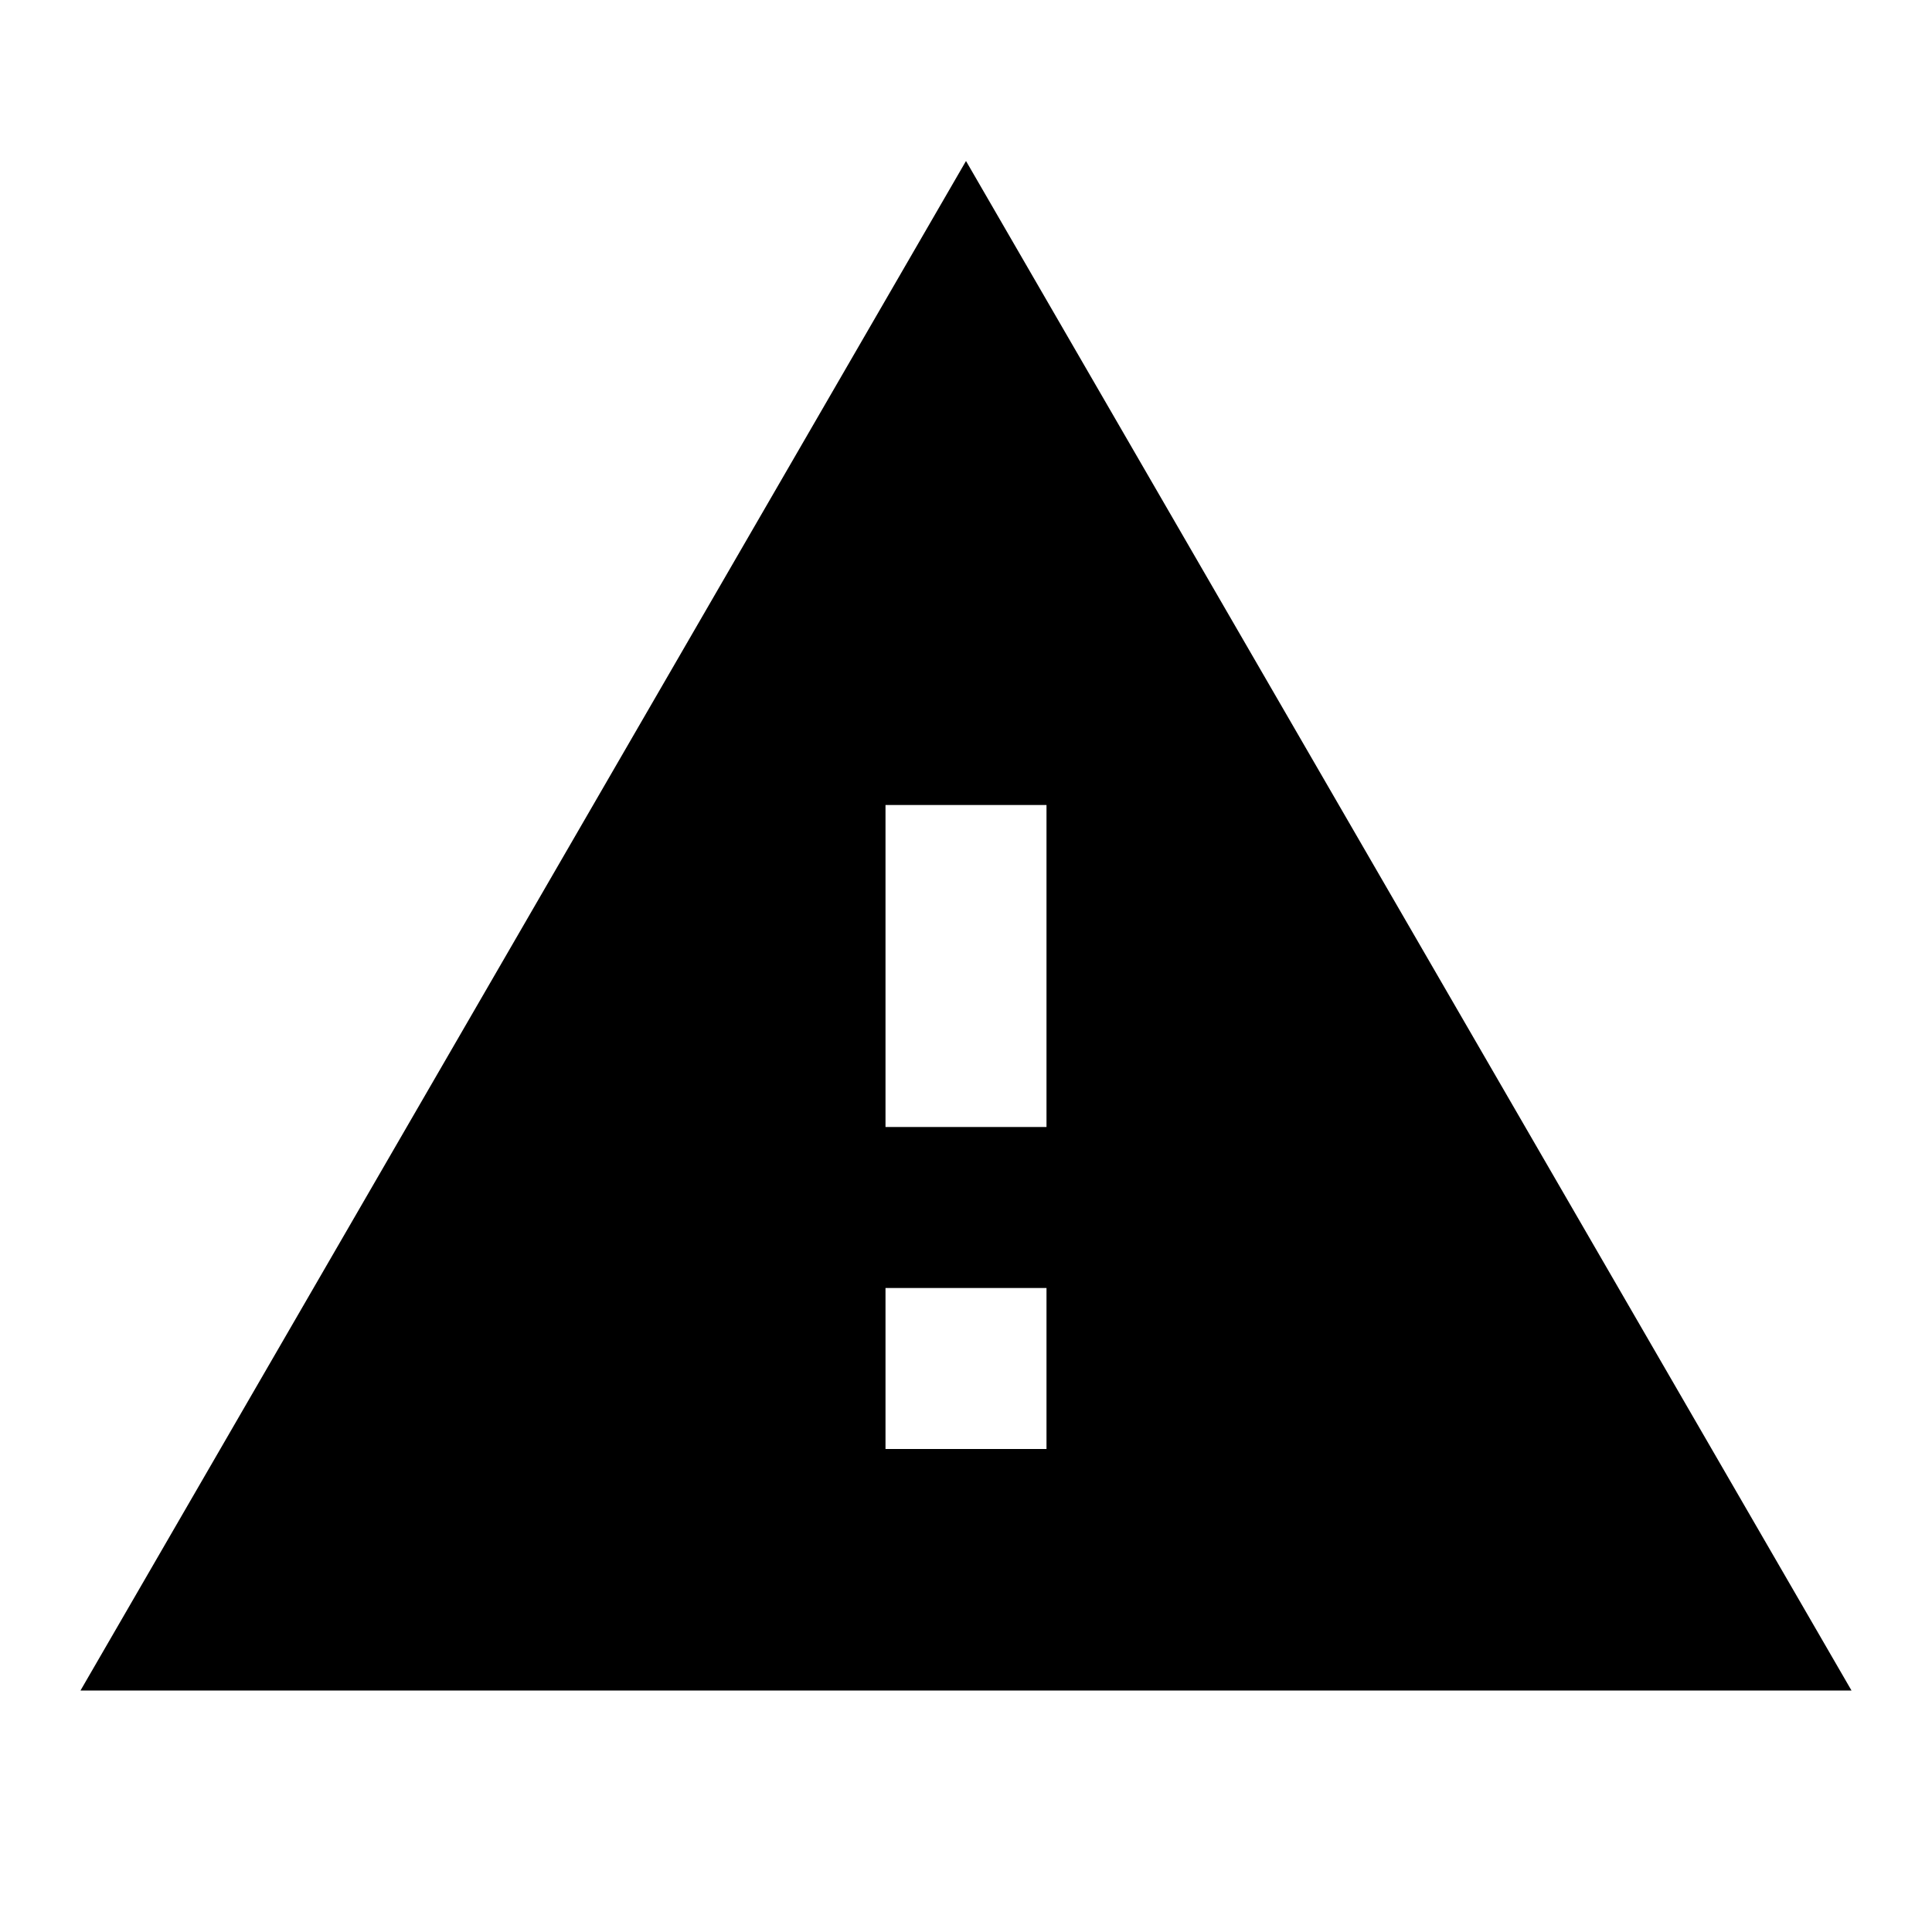
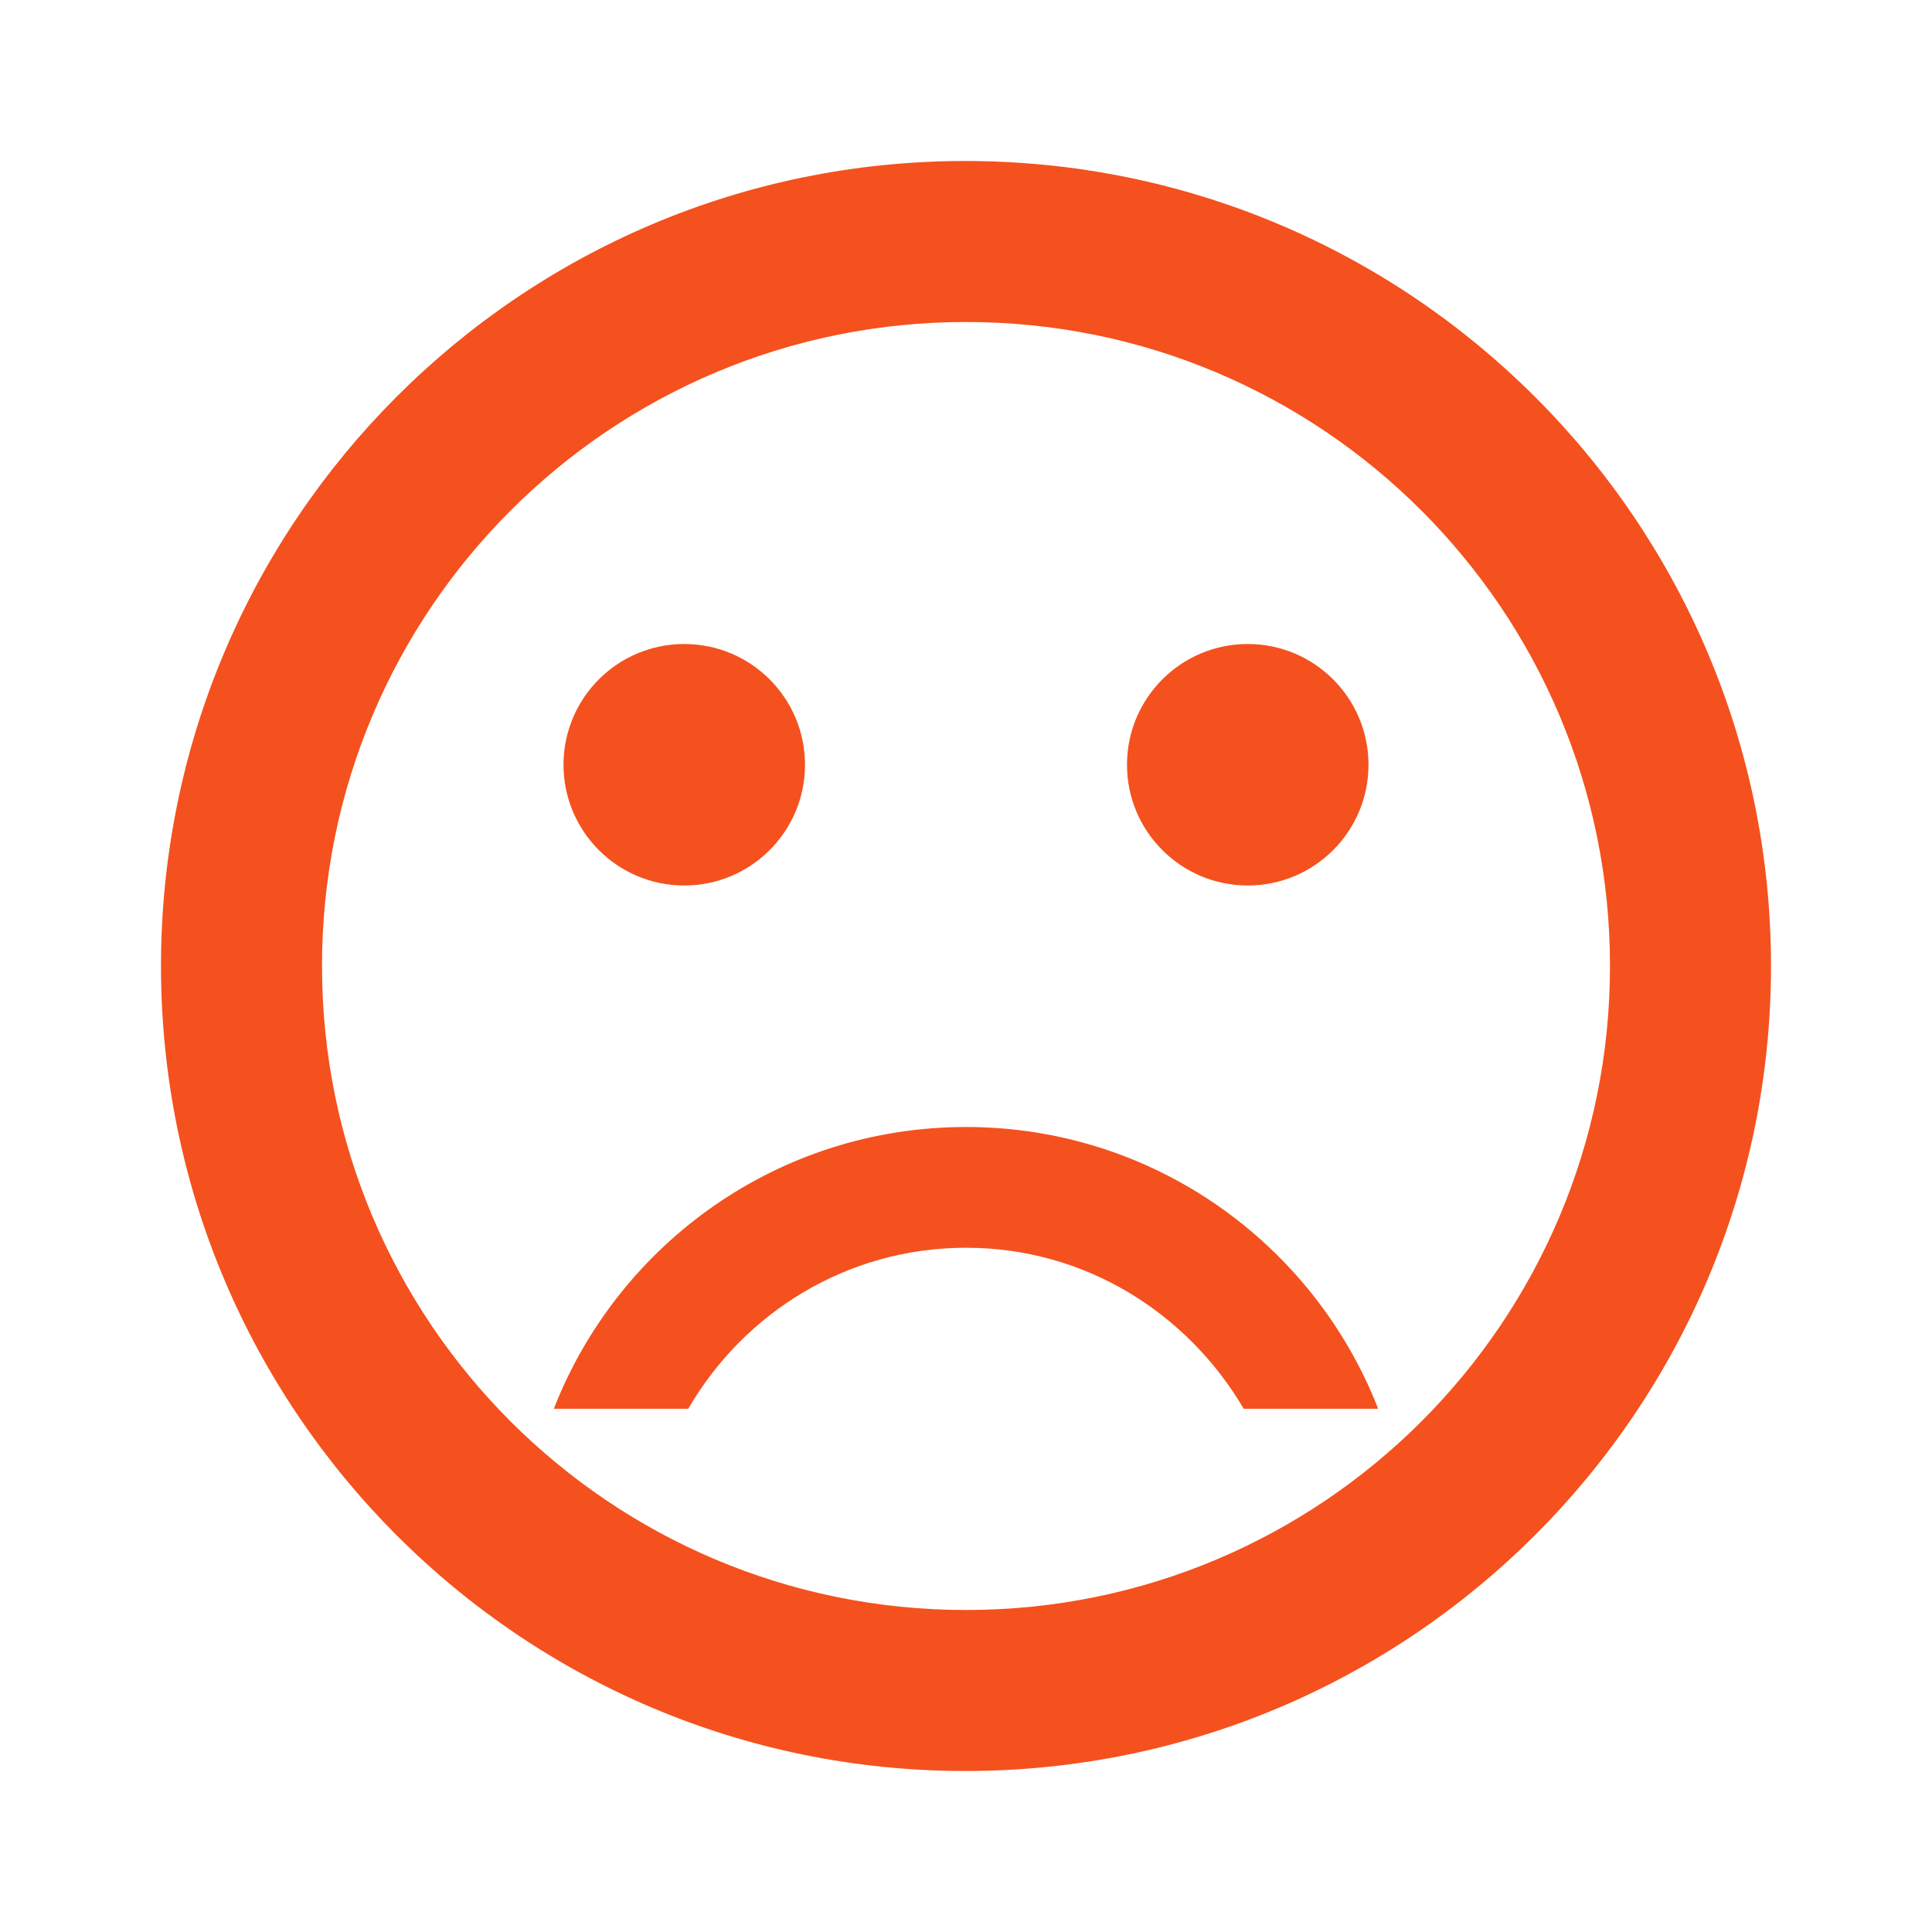
<svg xmlns="http://www.w3.org/2000/svg" fill="#000000" height="24" viewBox="0 0 24 24" width="24">
  <path d="M0 0h24v24H0z" fill="none" />
-   <path d="M1 21h22L12 2 1 21zm12-3h-2v-2h2v2zm0-4h-2v-4h2v4z" />
+   <circle cx="15.5" cy="9.5" r="1.5" fill="#f4511e" />
+   <circle cx="8.5" cy="9.5" r="1.5" fill="#f4511e" />
+   <path d="M11.99 2C6.47 2 2 6.48 2 12s4.47 10 9.99 10C17.52 22 22 17.52 22 12S17.52 2 11.99 2zM12 20c-4.42 0-8-3.58-8-8s3.58-8 8-8 8 3.58 8 8-3.58 8-8 8zm0-6c-2.33 0-4.32 1.45-5.12 3.5h1.67c.69-1.19 1.97-2 3.45-2s2.75.81 3.45 2h1.67c-.8-2.05-2.79-3.5-5.12-3.5z" fill="#f4511e" />
</svg>
